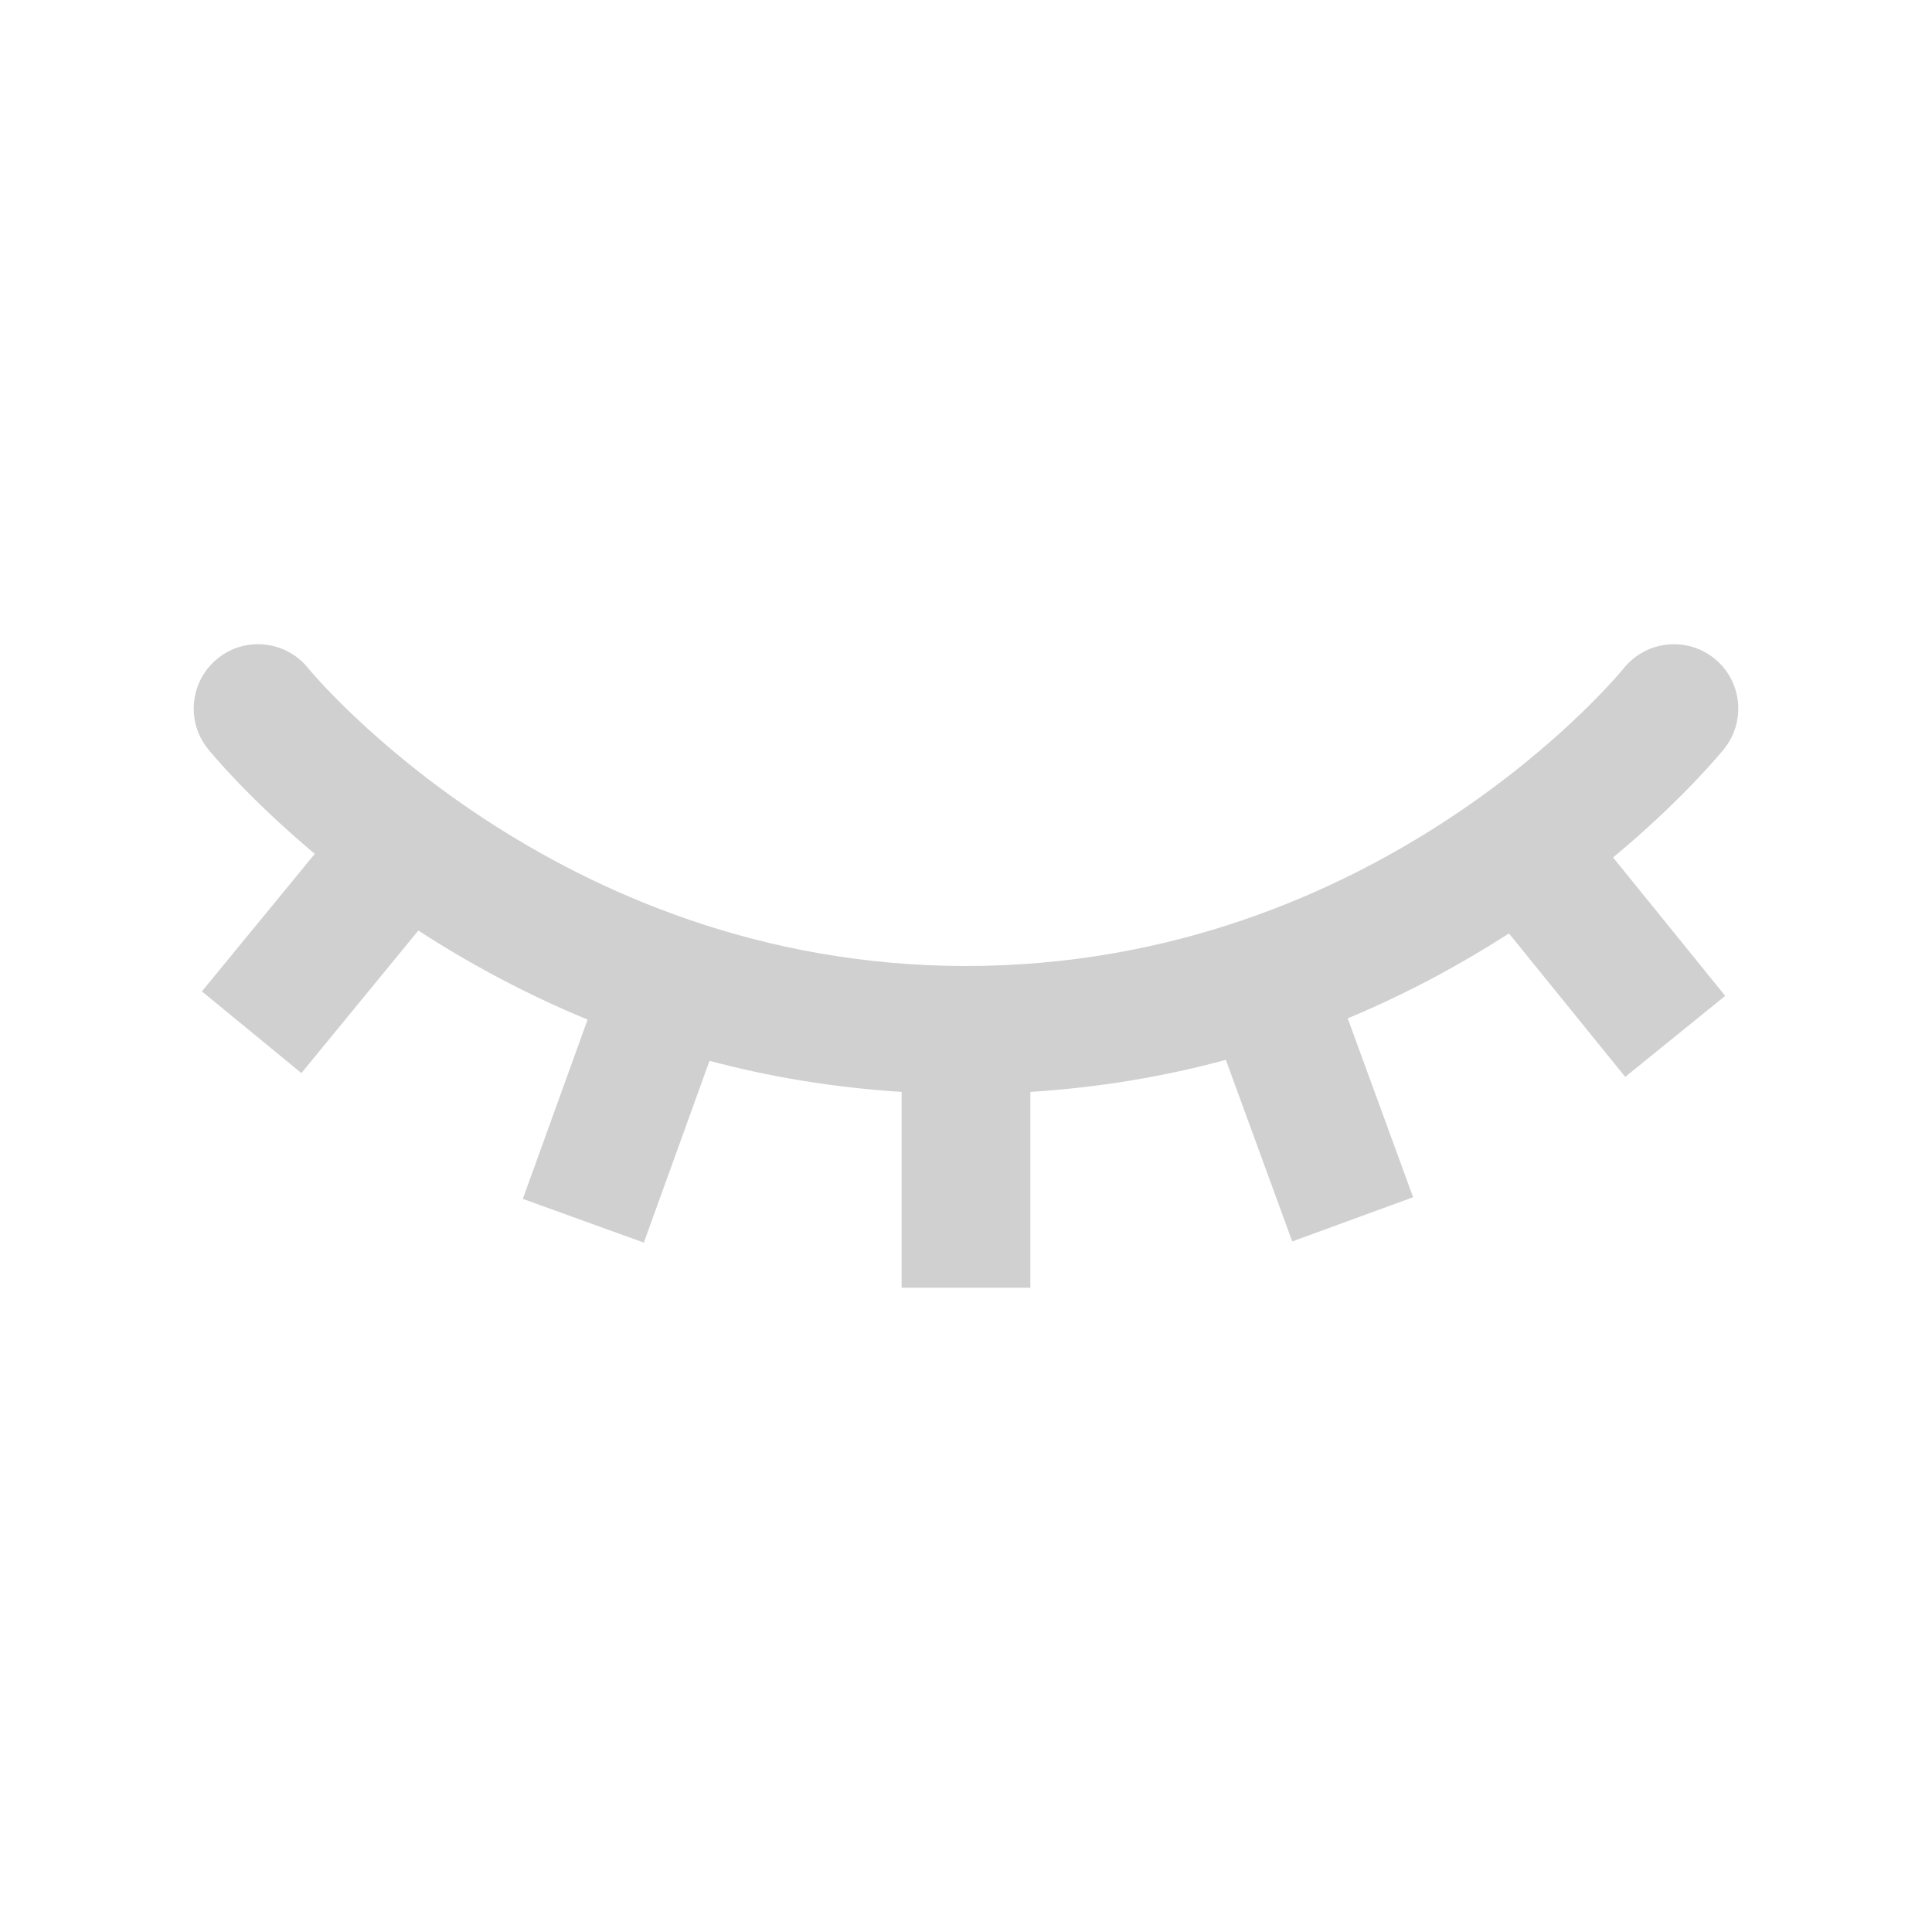
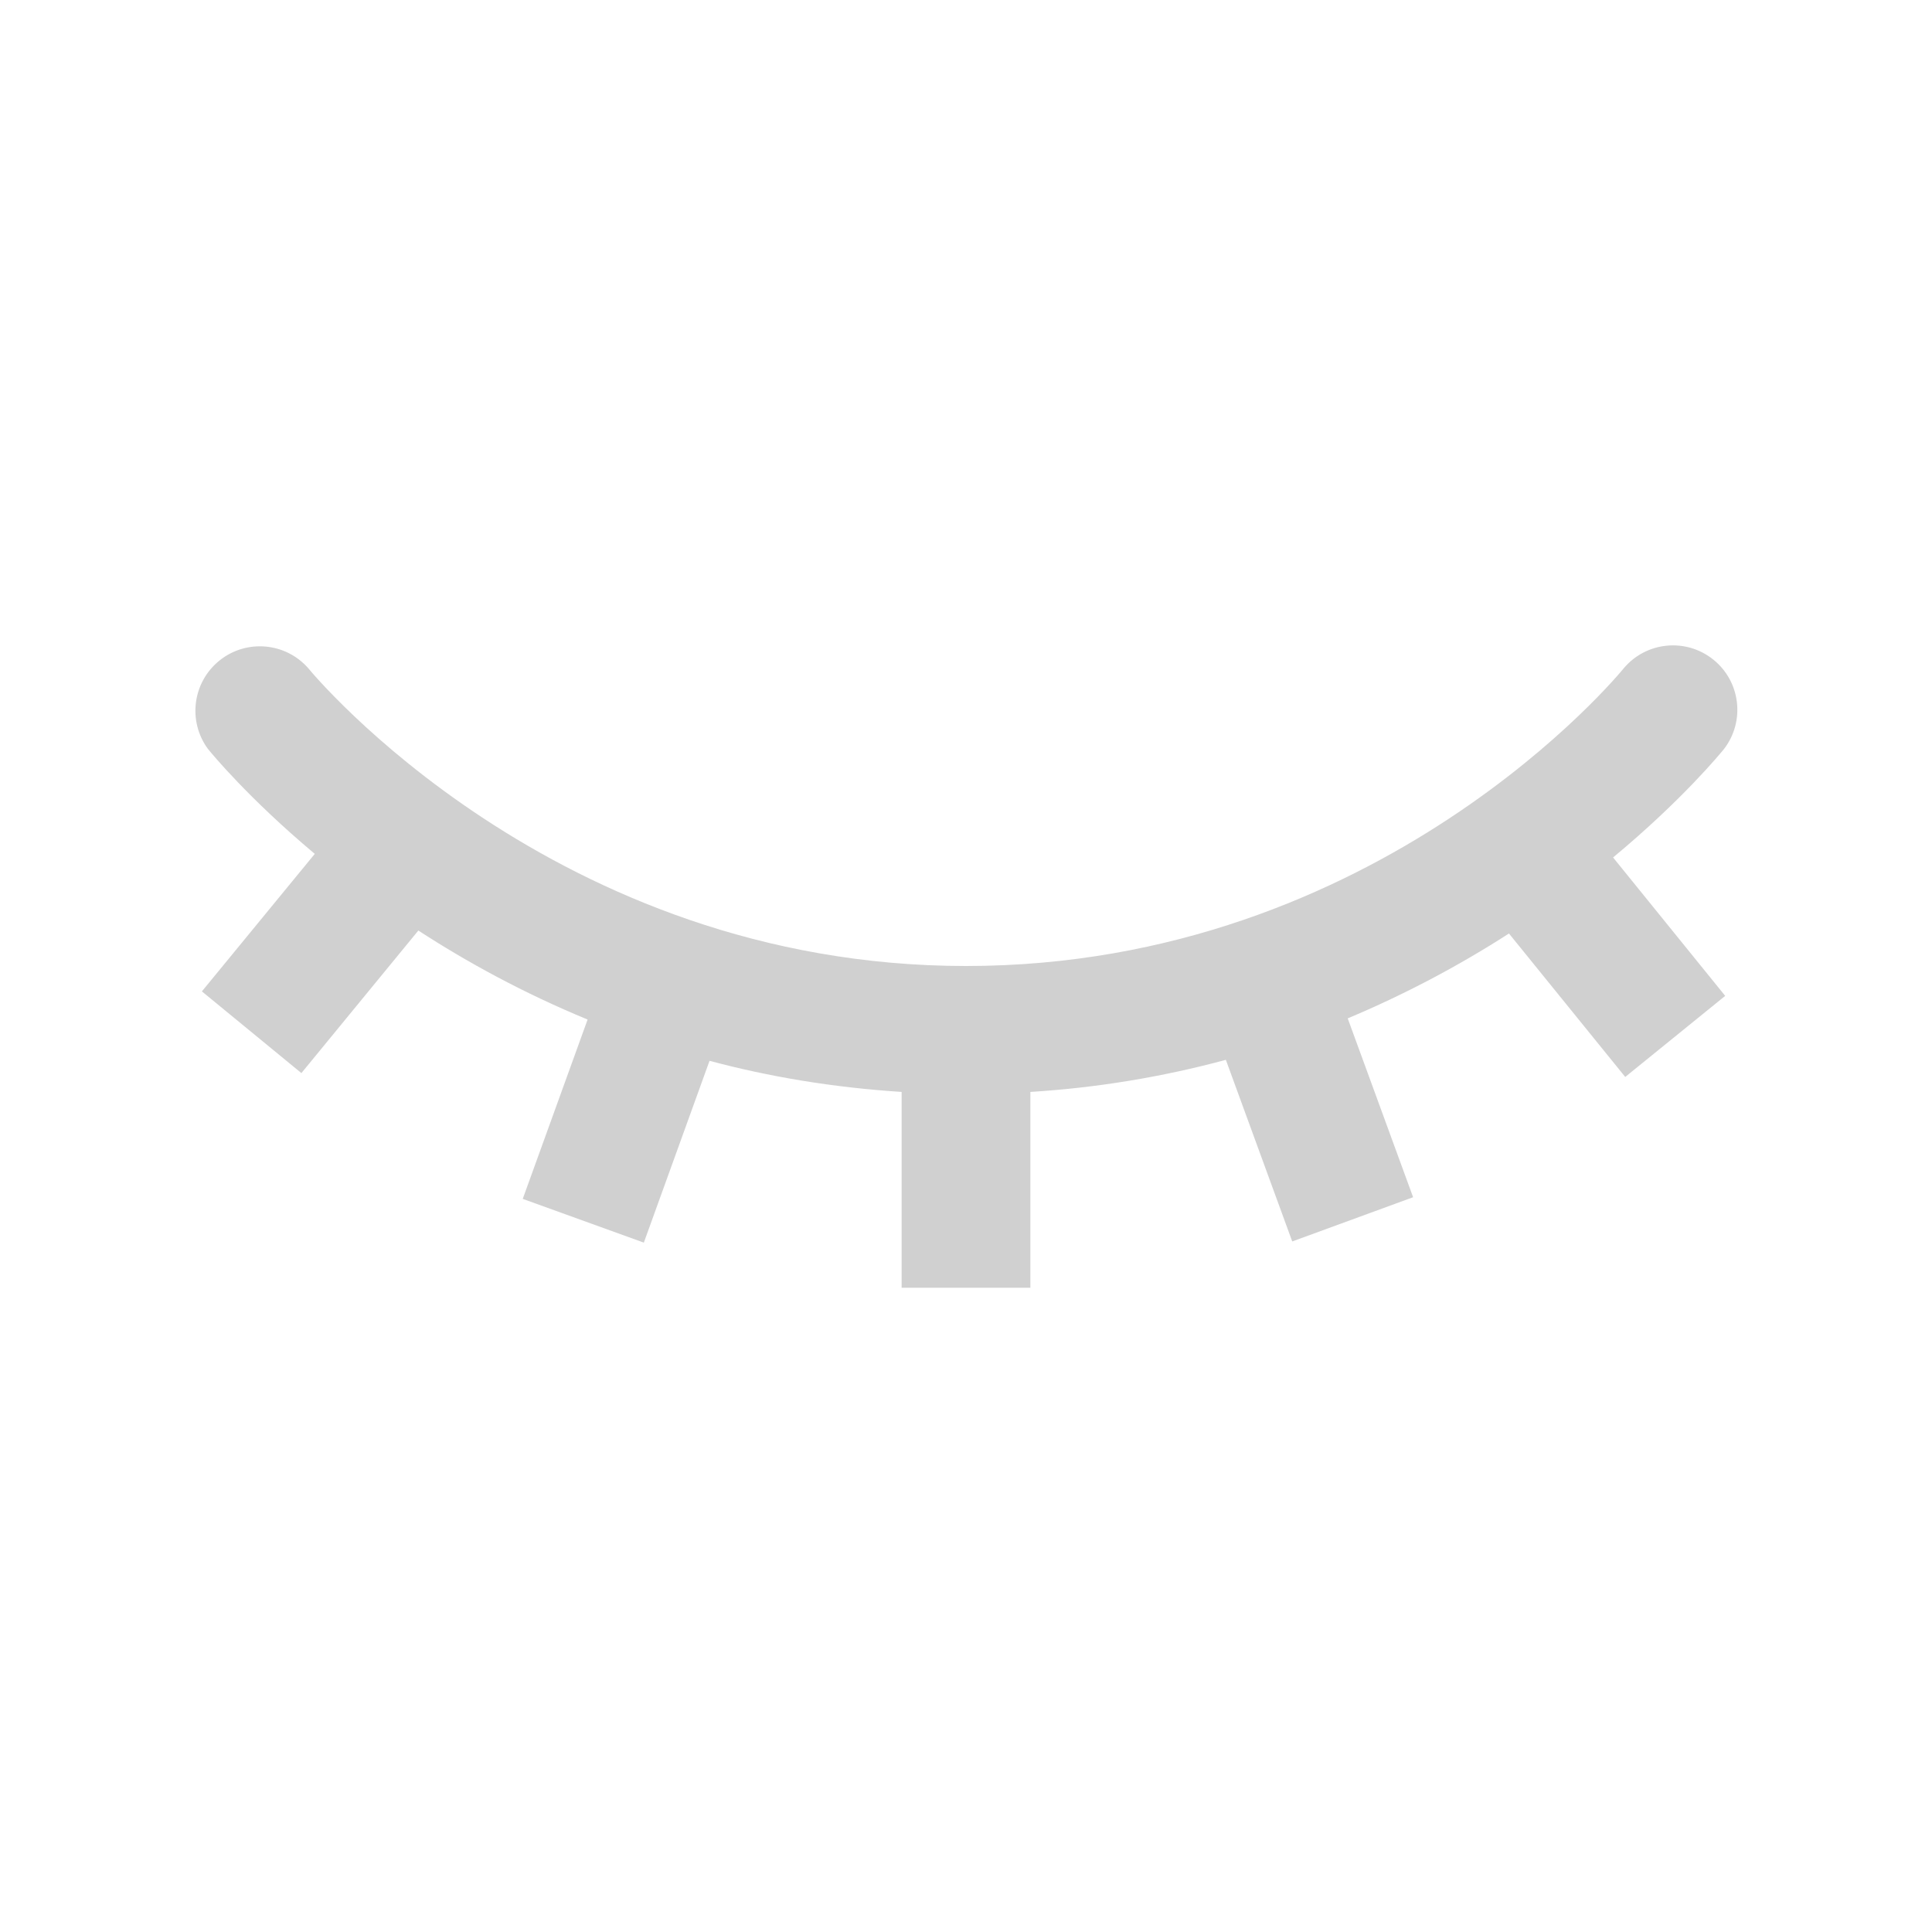
- <svg xmlns="http://www.w3.org/2000/svg" width="28" height="28" viewBox="0 0 28 28" fill="none">
-   <path d="M24.988 10.852C25.31 10.449 25.244 9.862 24.843 9.541C24.44 9.219 23.854 9.285 23.531 9.687C23.497 9.729 20.011 14 14 14C8.023 14 4.502 9.728 4.469 9.687C4.147 9.285 3.561 9.218 3.157 9.541C2.756 9.862 2.69 10.449 3.012 10.852C3.07 10.924 3.604 11.571 4.562 12.375L2.926 14.368L4.368 15.552L6.063 13.486C6.766 13.943 7.585 14.392 8.516 14.777L7.577 17.375L9.331 18.009L10.283 15.374C11.141 15.604 12.071 15.761 13.067 15.825V18.663H14.933V15.825C15.949 15.76 16.895 15.597 17.766 15.36L18.728 17.992L20.48 17.351L19.532 14.759C20.415 14.39 21.193 13.963 21.869 13.528L23.554 15.607L25.003 14.433L23.378 12.427C24.375 11.599 24.929 10.925 24.988 10.852Z" fill="#D0D0D0" />
+ <svg xmlns="http://www.w3.org/2000/svg" width="28" height="28" fill="none">
+   <path fill="#D0D0D0" d="M24.988 10.852a.933.933 0 0 0-1.457-1.165C23.497 9.729 20.011 14 14 14c-5.977 0-9.498-4.272-9.53-4.313a.934.934 0 0 0-1.458 1.165c.058.072.592.72 1.55 1.523l-1.636 1.993 1.442 1.184 1.695-2.066c.703.457 1.522.906 2.453 1.29l-.94 2.599 1.755.634.952-2.635c.858.23 1.788.387 2.784.451v2.838h1.866v-2.838a14.265 14.265 0 0 0 2.833-.465l.962 2.632 1.752-.641-.948-2.592a15.15 15.15 0 0 0 2.337-1.23l1.685 2.079 1.449-1.175-1.625-2.006c.997-.828 1.551-1.502 1.61-1.575Z" />
</svg>
